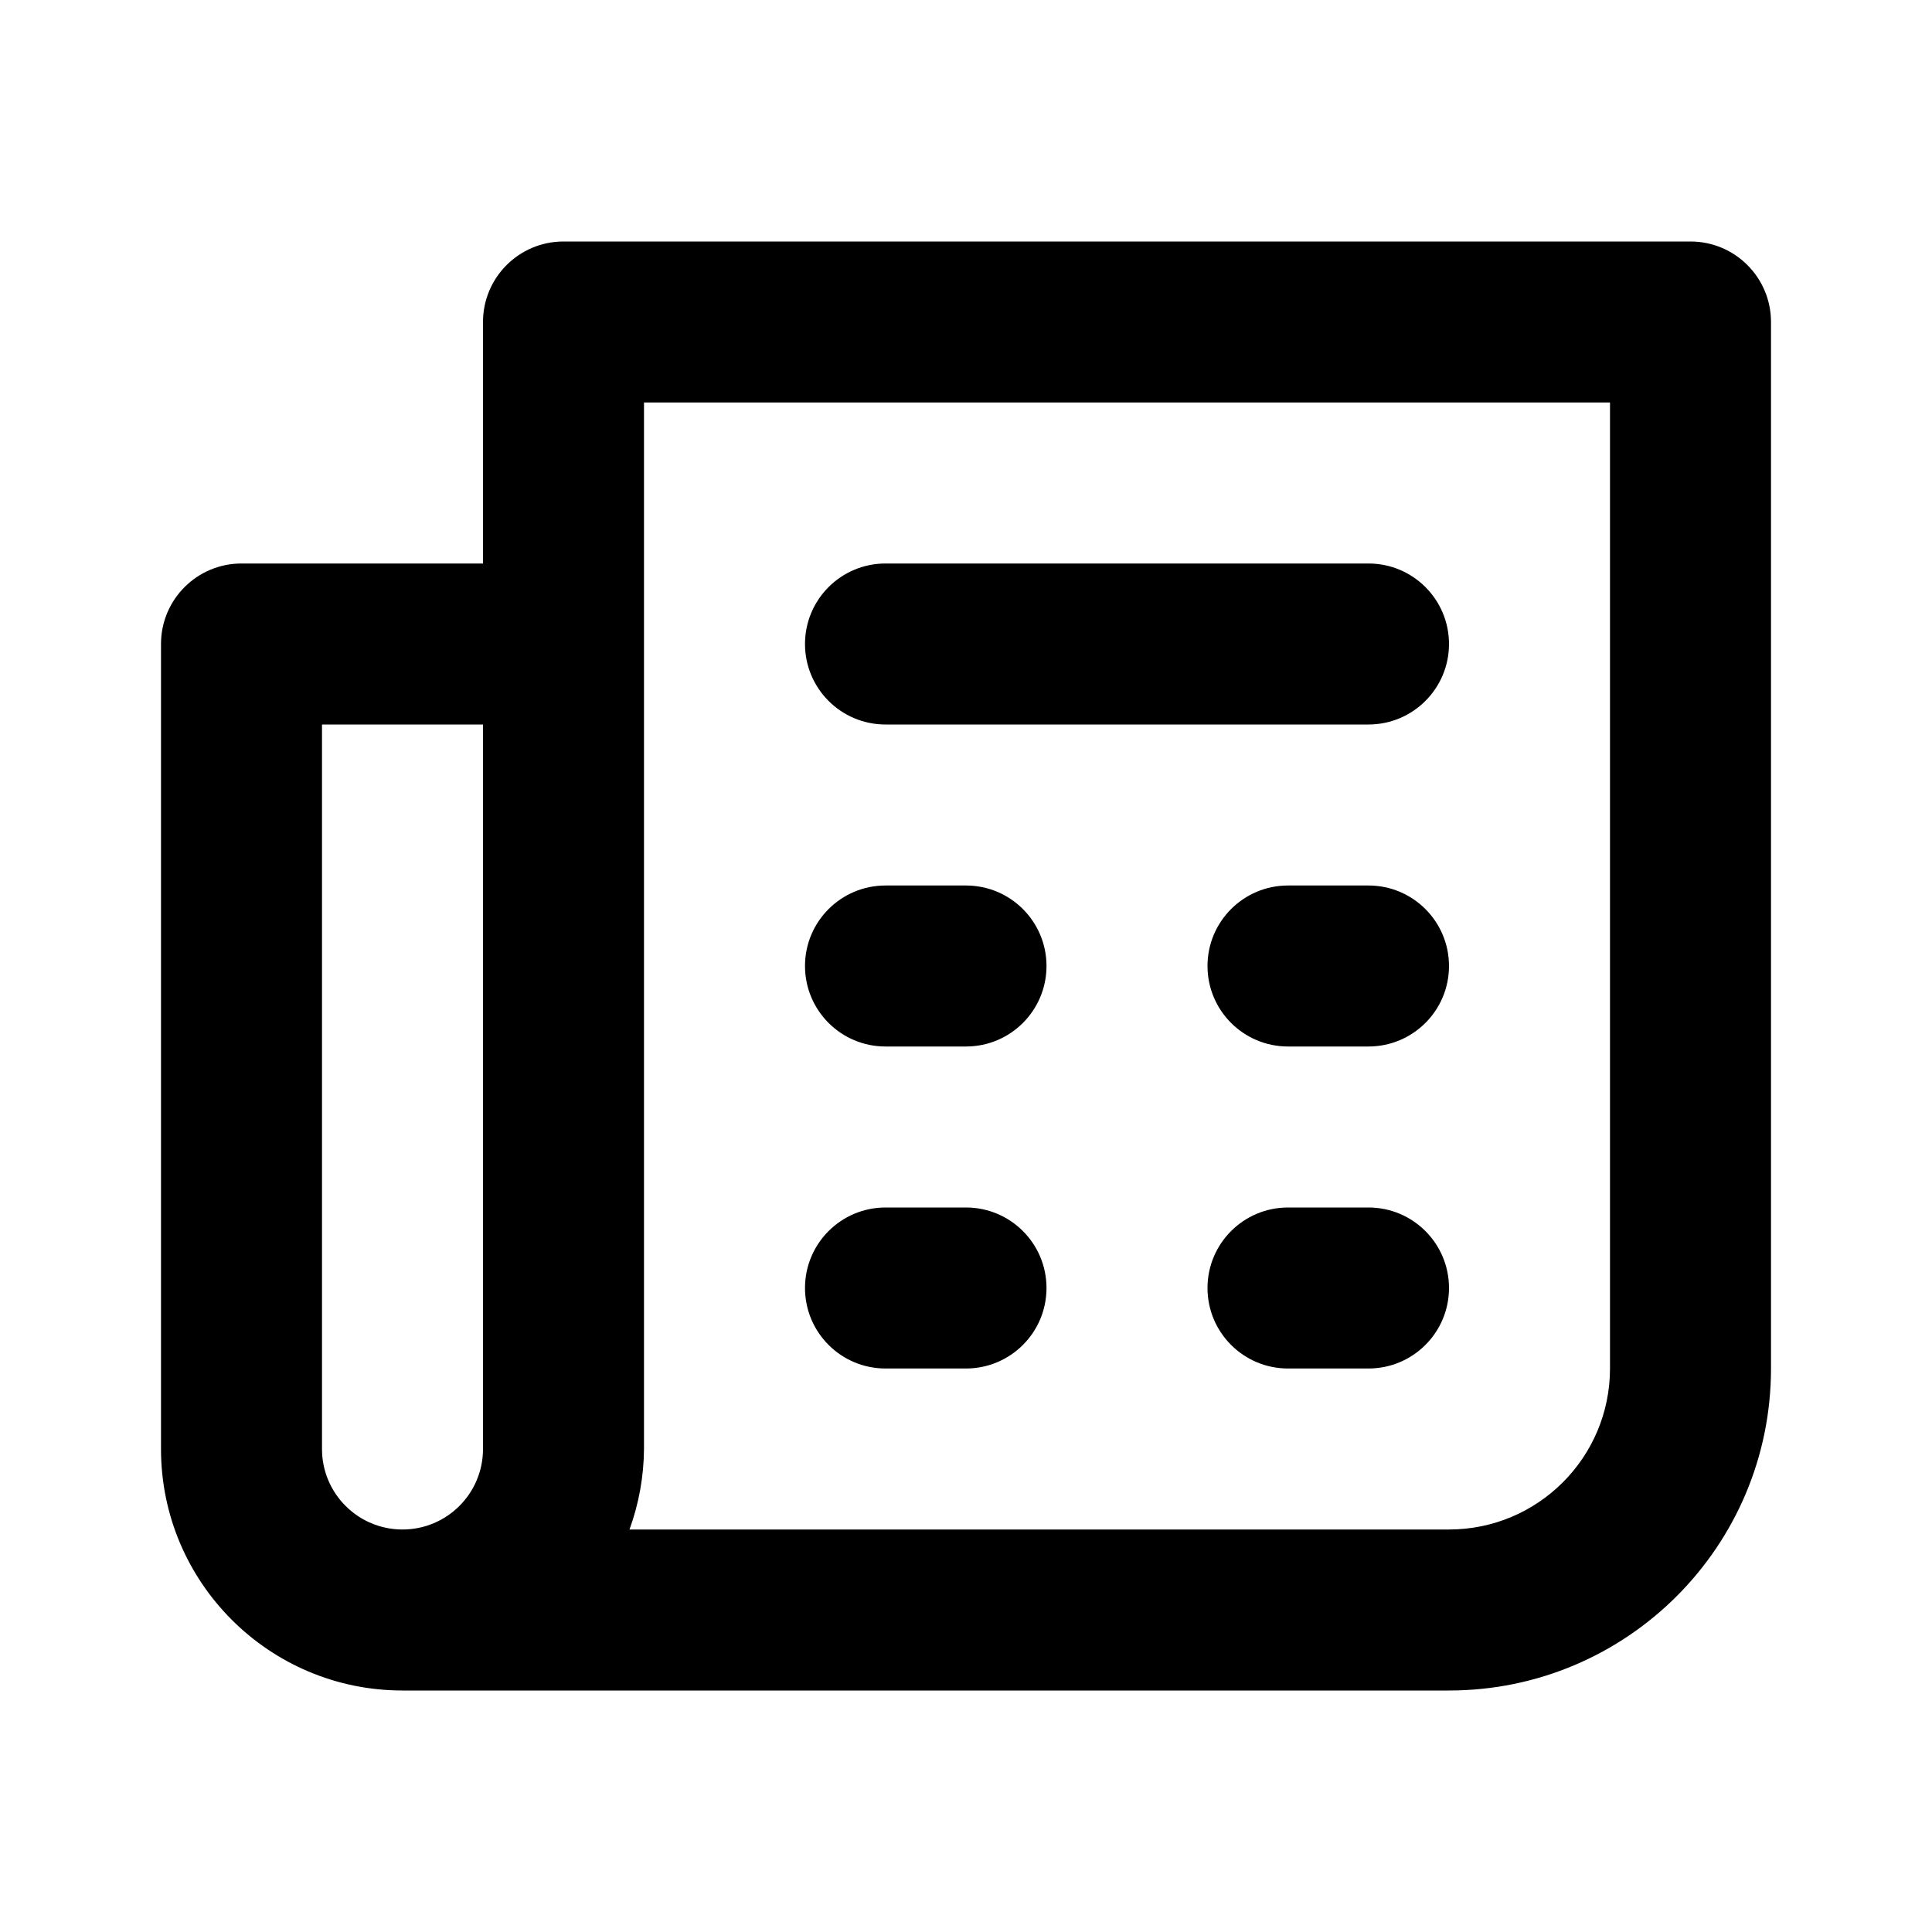
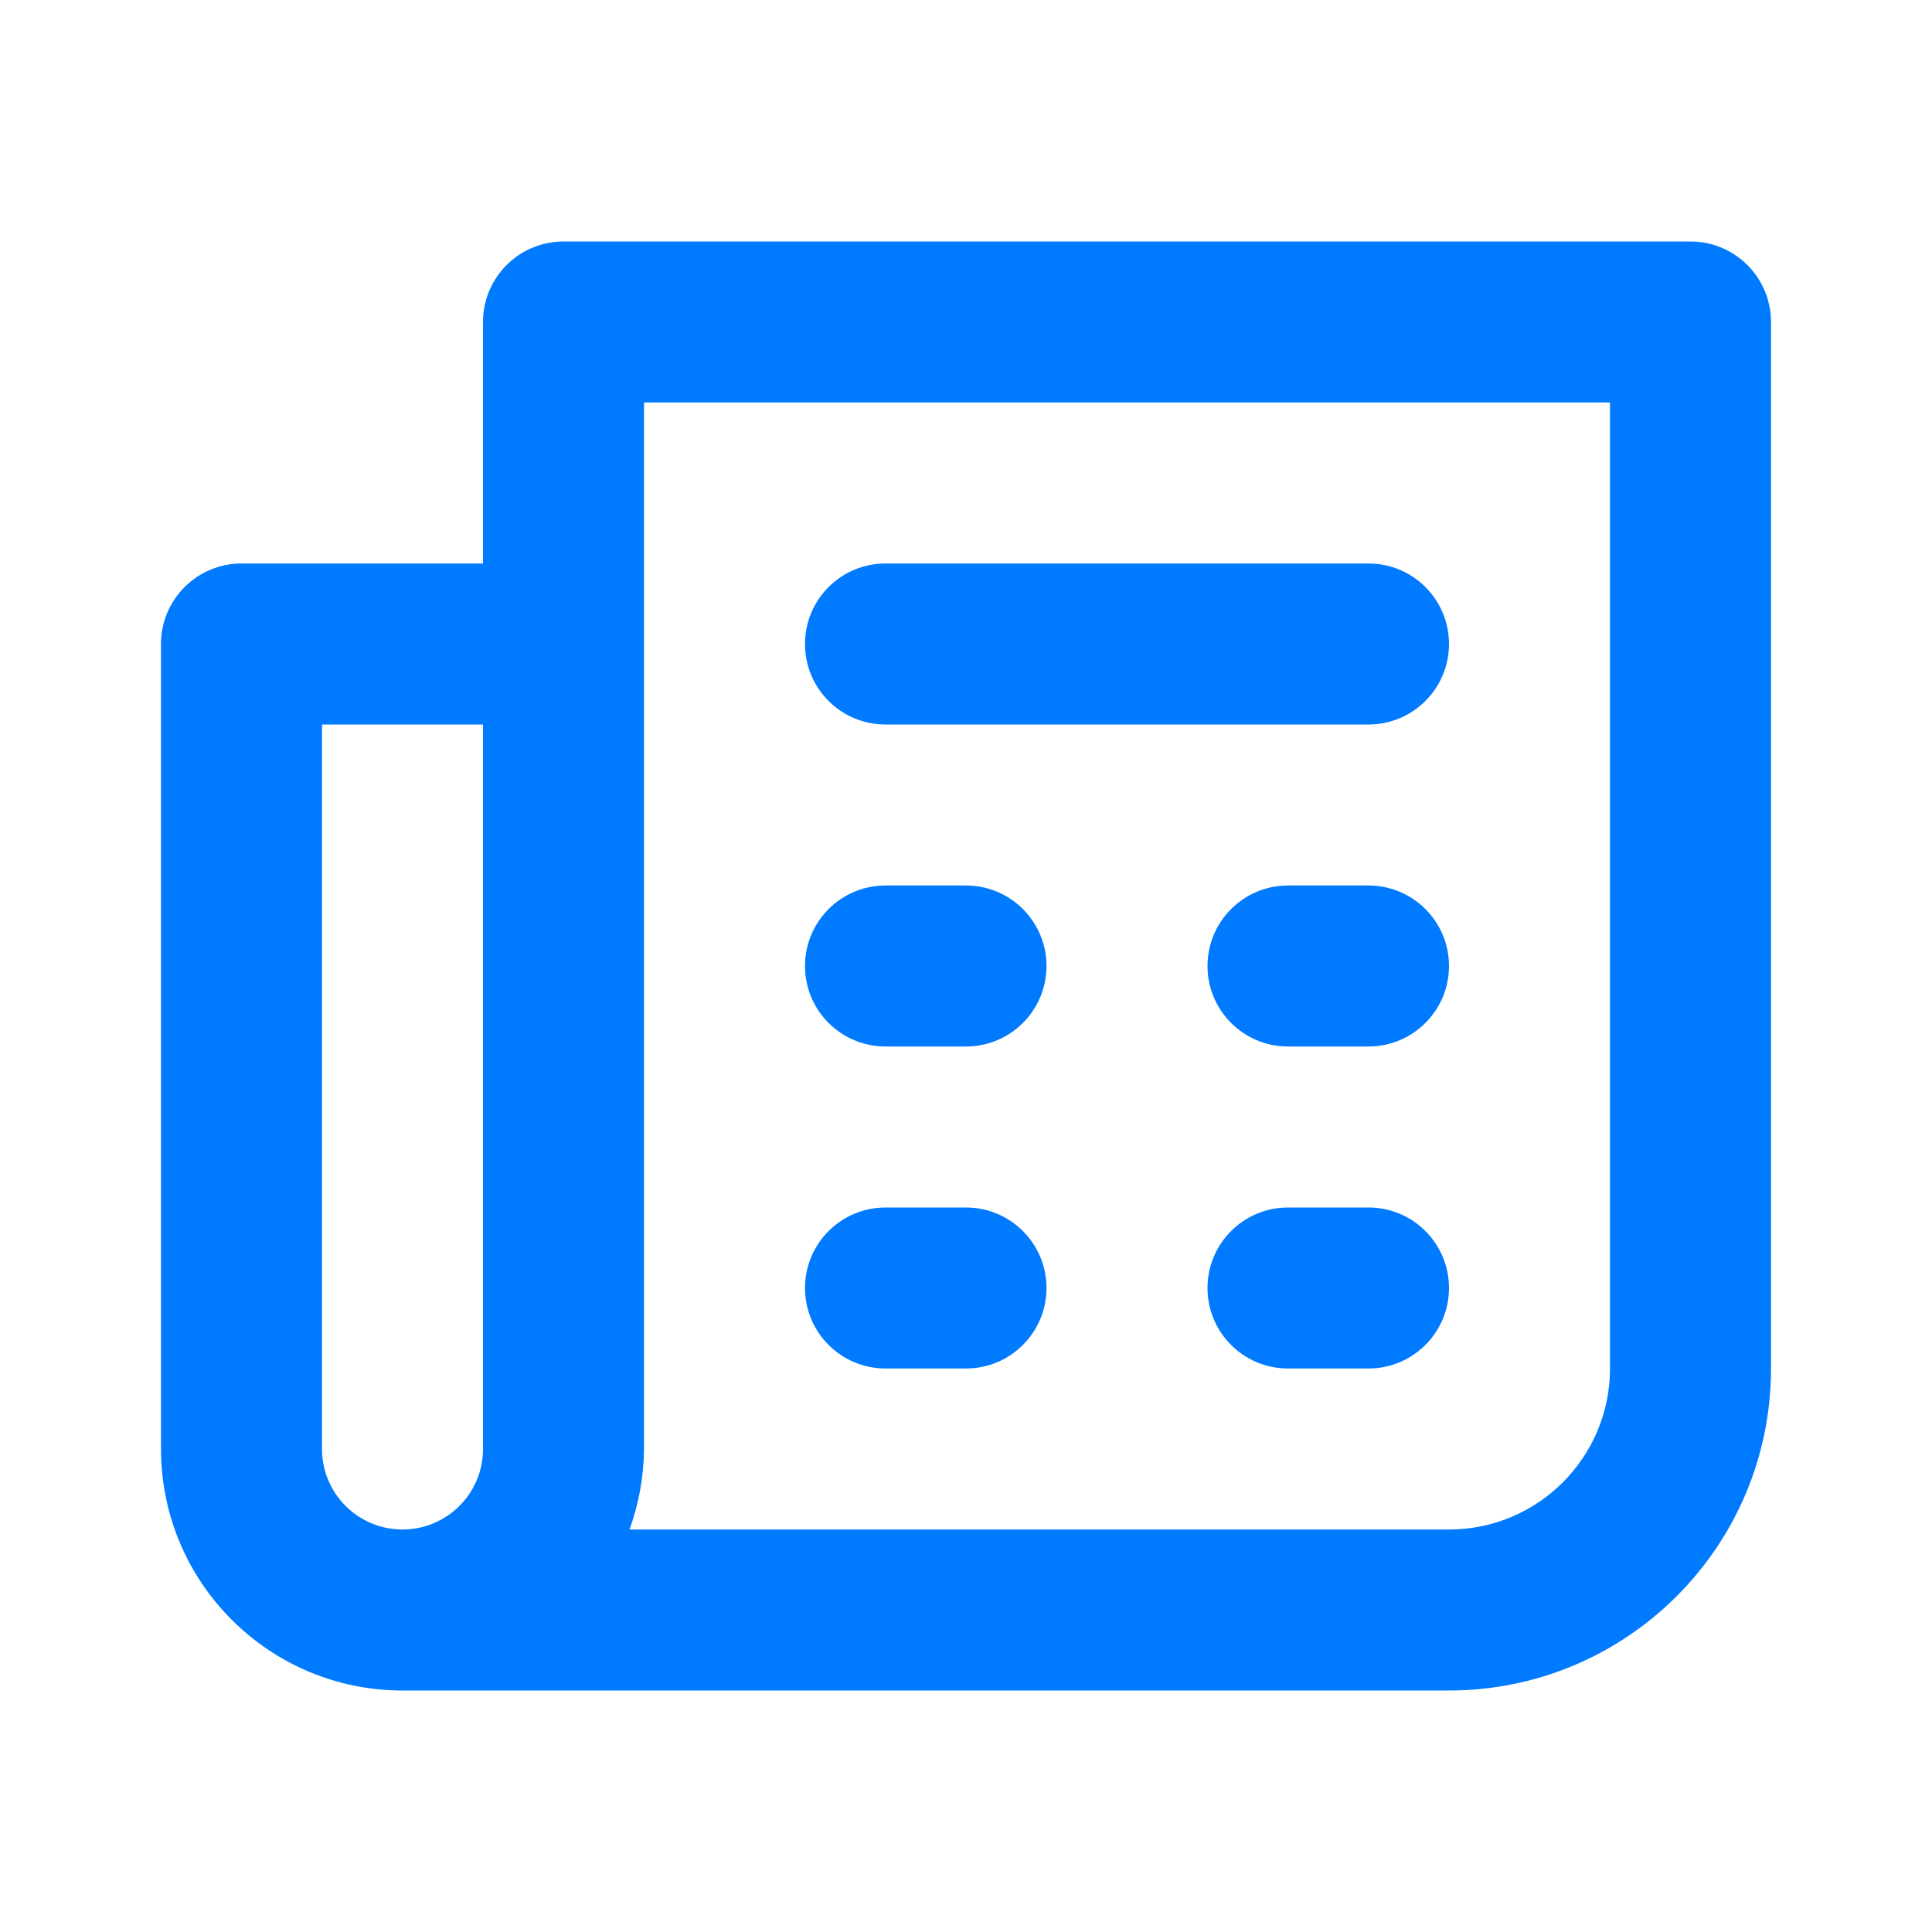
<svg xmlns="http://www.w3.org/2000/svg" viewBox="0 0 24 24">
-   <path d="M17,11H16a1,1,0,0,0,0,2h1a1,1,0,0,0,0-2Zm0,4H16a1,1,0,0,0,0,2h1a1,1,0,0,0,0-2ZM11,9h6a1,1,0,0,0,0-2H11a1,1,0,0,0,0,2ZM21,3H7A1,1,0,0,0,6,4V7H3A1,1,0,0,0,2,8V18a3,3,0,0,0,3,3H18a4,4,0,0,0,4-4V4A1,1,0,0,0,21,3ZM6,18a1,1,0,0,1-2,0V9H6Zm14-1a2,2,0,0,1-2,2H7.82A3,3,0,0,0,8,18V5H20Zm-9-4h1a1,1,0,0,0,0-2H11a1,1,0,0,0,0,2Zm0,4h1a1,1,0,0,0,0-2H11a1,1,0,0,0,0,2Z" />
+   <path fill="#007aff" d="M17,11H16a1,1,0,0,0,0,2h1a1,1,0,0,0,0-2Zm0,4H16a1,1,0,0,0,0,2h1a1,1,0,0,0,0-2ZM11,9h6a1,1,0,0,0,0-2H11a1,1,0,0,0,0,2ZM21,3H7A1,1,0,0,0,6,4V7H3A1,1,0,0,0,2,8V18a3,3,0,0,0,3,3H18a4,4,0,0,0,4-4V4A1,1,0,0,0,21,3ZM6,18a1,1,0,0,1-2,0V9H6Zm14-1a2,2,0,0,1-2,2H7.82A3,3,0,0,0,8,18V5H20Zm-9-4h1a1,1,0,0,0,0-2H11a1,1,0,0,0,0,2Zm0,4h1a1,1,0,0,0,0-2H11a1,1,0,0,0,0,2Z" />
</svg>
